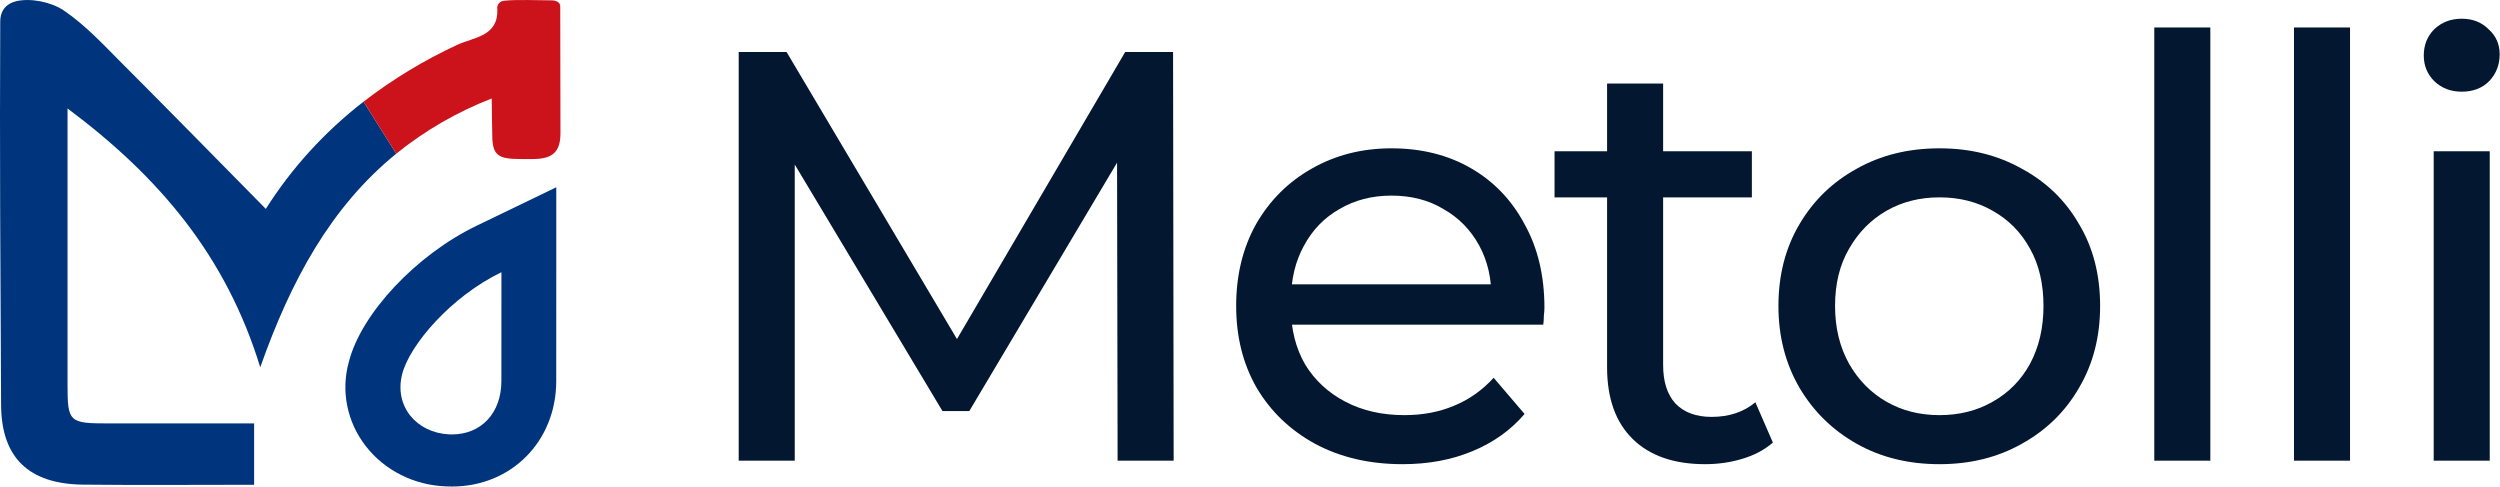
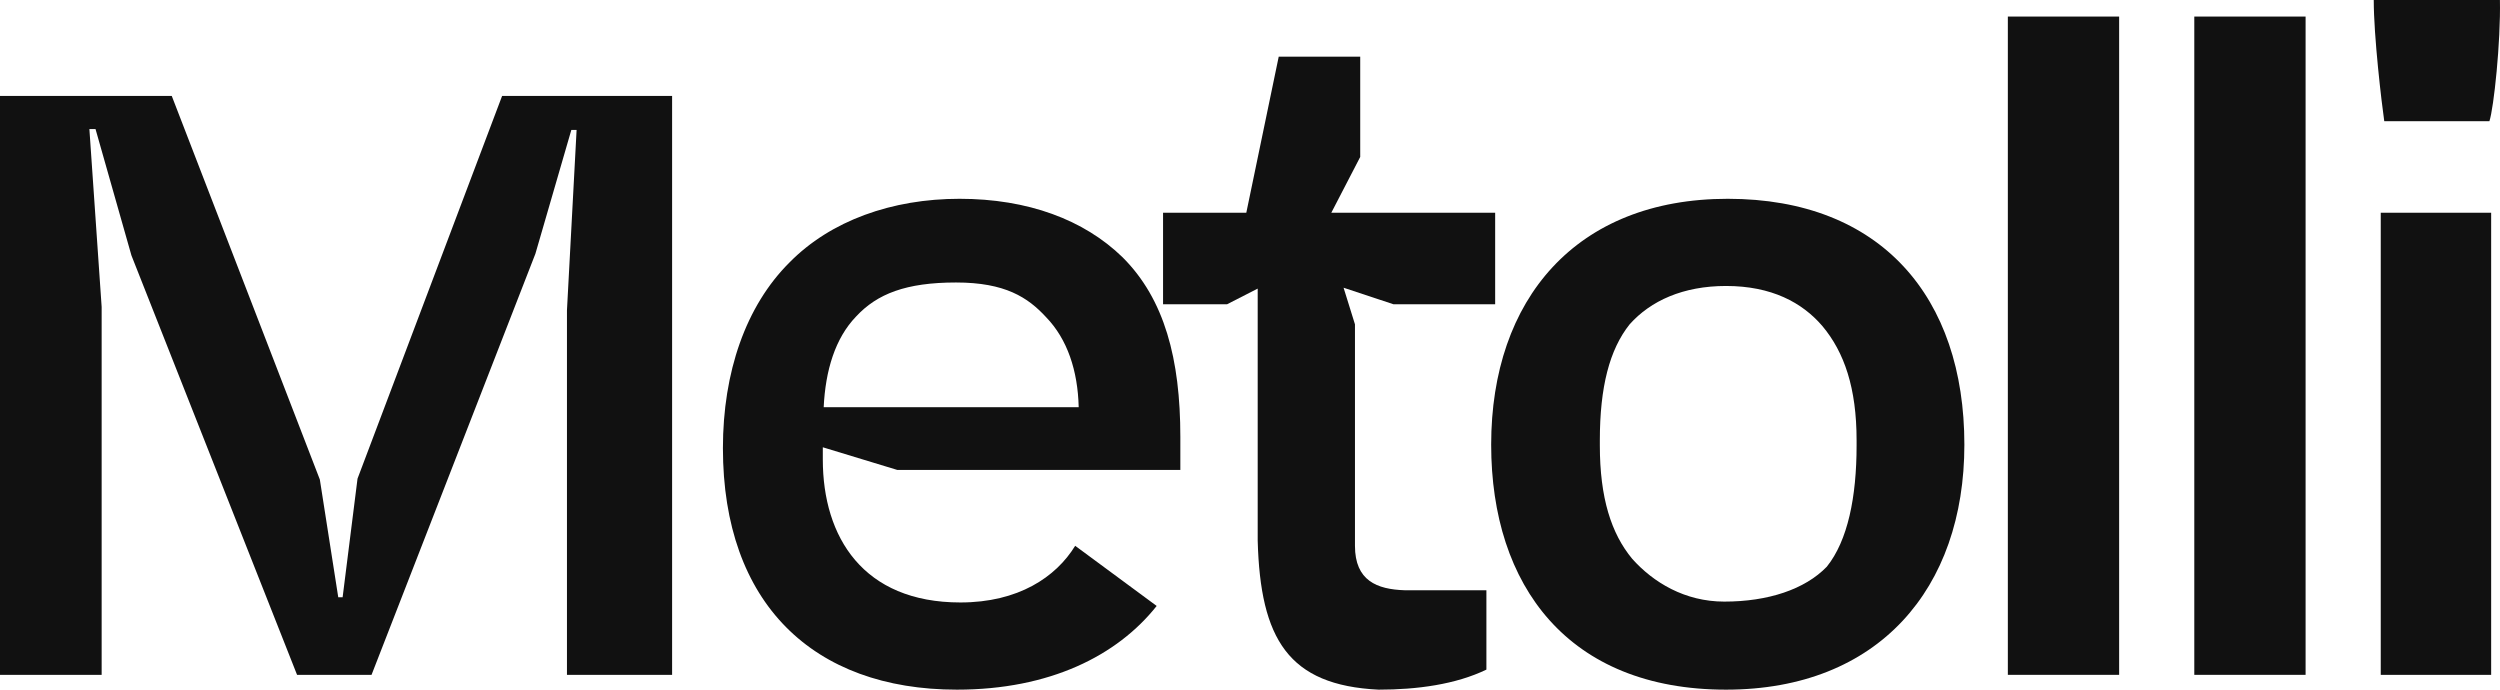
- <svg xmlns="http://www.w3.org/2000/svg" width="668" height="130" viewBox="0 0 668 130" fill="none">
-   <path d="M133.982 72.732C133.982 84.497 133.969 91.999 133.969 101.818C133.969 110.334 128.609 116.079 120.764 116.079C120.485 116.079 120.203 116.071 119.916 116.056C111.335 115.614 105.255 108.593 107.459 99.96C109.445 92.178 120.493 79.246 133.982 72.732ZM148.639 50.037L127.339 60.322C111.184 68.123 96.513 83.753 93.214 96.679C92.144 100.52 91.996 104.541 92.782 108.444C93.568 112.347 95.267 116.032 97.755 119.227C100.242 122.423 103.453 125.046 107.152 126.903C110.85 128.761 114.941 129.805 119.121 129.958C119.675 129.987 120.222 130.001 120.763 130C136.647 130 148.625 117.885 148.625 101.818C148.625 97.134 148.625 92.977 148.631 88.632C148.631 83.871 148.638 78.884 148.638 72.732V50.037H148.639Z" fill="#00357E" />
-   <path d="M97.136 27.168C86.754 35.212 77.919 44.905 71.025 55.817C58.254 42.869 45.616 29.941 32.825 17.15C27.804 12.128 22.917 6.781 17.053 2.801C13.714 0.535 8.17 -0.599 4.307 0.331C2.113 0.86 0.084 2.38 0.065 5.772C-0.116 38.504 0.122 75.436 0.291 108.167C0.364 122.235 7.591 129.34 22.261 129.498C37.324 129.659 52.39 129.533 67.902 129.533V113.137C54.911 113.137 41.957 113.137 29.041 113.137C18.407 113.145 18.041 112.794 18.048 102.651C18.057 78.598 18.048 54.547 18.048 28.984C42.474 47.208 60.393 68.315 69.538 98.147C77.656 75.132 88.289 55.383 105.883 41.061" fill="#00357E" />
-   <path d="M149.697 1.762C149.697 -0.001 147.372 0.098 147.372 0.098C144.372 0.098 137.741 -0.179 134.794 0.198C134.508 0.207 134.227 0.274 133.97 0.395C133.713 0.515 133.487 0.687 133.306 0.898C133.125 1.109 132.994 1.354 132.922 1.618C132.85 1.881 132.838 2.156 132.887 2.424C133.187 9.775 126.614 9.902 122.125 12.004C113.215 16.139 104.831 21.226 97.136 27.168L105.888 41.062C113.512 34.893 122.119 29.915 131.388 26.313C131.388 30.122 131.534 34.422 131.534 36.153C131.534 42.786 134.16 42.502 142.203 42.502C147.603 42.502 149.756 40.698 149.756 35.545C149.752 26.691 149.697 13.296 149.697 1.762Z" fill="#CC121B" />
-   <path d="M197.38 123.092V13.892H210.172L259.156 96.416H252.292L300.652 13.892H313.444L313.6 123.092H298.624L298.468 37.448H302.056L259 109.832H251.824L208.456 37.448H212.356V123.092H197.38Z" fill="#041731" />
-   <path d="M374.764 124.028C365.924 124.028 358.124 122.208 351.364 118.568C344.708 114.928 339.508 109.936 335.764 103.592C332.124 97.248 330.304 89.968 330.304 81.752C330.304 73.536 332.072 66.256 335.608 59.912C339.248 53.568 344.188 48.628 350.428 45.092C356.772 41.452 363.896 39.632 371.8 39.632C379.808 39.632 386.88 41.4 393.016 44.936C399.152 48.472 403.936 53.464 407.368 59.912C410.904 66.256 412.672 73.692 412.672 82.22C412.672 82.844 412.62 83.572 412.516 84.404C412.516 85.236 412.464 86.016 412.36 86.744H342.004V75.98H404.56L398.476 79.724C398.58 74.42 397.488 69.688 395.2 65.528C392.912 61.368 389.74 58.144 385.684 55.856C381.732 53.464 377.104 52.268 371.8 52.268C366.6 52.268 361.972 53.464 357.916 55.856C353.86 58.144 350.688 61.42 348.4 65.684C346.112 69.844 344.968 74.628 344.968 80.036V82.532C344.968 88.044 346.216 92.984 348.712 97.352C351.312 101.616 354.9 104.944 359.476 107.336C364.052 109.728 369.304 110.924 375.232 110.924C380.12 110.924 384.54 110.092 388.492 108.428C392.548 106.764 396.084 104.268 399.1 100.94L407.368 110.612C403.624 114.98 398.944 118.308 393.328 120.596C387.816 122.884 381.628 124.028 374.764 124.028Z" fill="#041731" />
-   <path d="M455.62 124.028C447.3 124.028 440.852 121.792 436.276 117.32C431.7 112.848 429.412 106.452 429.412 98.132V22.316H444.388V97.508C444.388 101.98 445.48 105.412 447.664 107.804C449.952 110.196 453.176 111.392 457.336 111.392C462.016 111.392 465.916 110.092 469.036 107.492L473.716 118.256C471.428 120.232 468.672 121.688 465.448 122.624C462.328 123.56 459.052 124.028 455.62 124.028ZM415.372 52.736V40.412H468.1V52.736H415.372Z" fill="#041731" />
-   <path d="M518.251 124.028C509.931 124.028 502.547 122.208 496.099 118.568C489.651 114.928 484.555 109.936 480.811 103.592C477.067 97.144 475.195 89.864 475.195 81.752C475.195 73.536 477.067 66.256 480.811 59.912C484.555 53.568 489.651 48.628 496.099 45.092C502.547 41.452 509.931 39.632 518.251 39.632C526.467 39.632 533.799 41.452 540.247 45.092C546.799 48.628 551.895 53.568 555.535 59.912C559.279 66.152 561.151 73.432 561.151 81.752C561.151 89.968 559.279 97.248 555.535 103.592C551.895 109.936 546.799 114.928 540.247 118.568C533.799 122.208 526.467 124.028 518.251 124.028ZM518.251 110.924C523.555 110.924 528.287 109.728 532.447 107.336C536.711 104.944 540.039 101.564 542.431 97.196C544.823 92.724 546.019 87.576 546.019 81.752C546.019 75.824 544.823 70.728 542.431 66.464C540.039 62.096 536.711 58.716 532.447 56.324C528.287 53.932 523.555 52.736 518.251 52.736C512.947 52.736 508.215 53.932 504.055 56.324C499.895 58.716 496.567 62.096 494.071 66.464C491.575 70.728 490.327 75.824 490.327 81.752C490.327 87.576 491.575 92.724 494.071 97.196C496.567 101.564 499.895 104.944 504.055 107.336C508.215 109.728 512.947 110.924 518.251 110.924Z" fill="#041731" />
-   <path d="M575.623 123.092V7.34H590.599V123.092H575.623Z" fill="#041731" />
-   <path d="M612.953 123.092V7.34H627.929V123.092H612.953Z" fill="#041731" />
-   <path d="M650.283 123.092V40.412H665.259V123.092H650.283ZM657.771 24.5C654.859 24.5 652.415 23.564 650.439 21.692C648.567 19.82 647.631 17.532 647.631 14.828C647.631 12.02 648.567 9.68 650.439 7.808C652.415 5.936 654.859 5 657.771 5C660.683 5 663.075 5.936 664.947 7.808C666.923 9.576 667.911 11.812 667.911 14.516C667.911 17.324 666.975 19.716 665.103 21.692C663.231 23.564 660.787 24.5 657.771 24.5Z" fill="#041731" />
+ <svg xmlns="http://www.w3.org/2000/svg" width="203" height="56" viewBox="0 0 203 56" fill="none">
+   <path d="M0 54.797V7.788H13.946L25.971 38.938L27.466 48.496H27.821L29.031 38.867L40.772 7.788H54.575V54.797H46.037V25.203L46.82 10.549H46.393L43.475 20.602L30.169 54.797H24.121L10.673 20.743L7.756 10.478H7.258L8.254 24.92V54.797H0Z" fill="#111111" />
+   <path d="M72.861 38.159L66.812 36.319V37.31C66.812 43.611 70.086 48.92 77.984 48.92C82.68 48.92 85.74 46.867 87.305 44.319L93.922 49.203C90.72 53.239 85.242 56 77.699 56C66.03 56 58.701 48.991 58.701 36.389C58.701 30.23 60.551 24.85 64.109 21.31C67.453 17.912 72.434 16.142 77.913 16.142C83.463 16.142 88.016 17.841 91.147 20.885C94.563 24.283 95.844 29.168 95.844 35.469V38.159H72.861ZM77.628 22.938C73.572 22.938 71.224 23.858 69.516 25.699C67.809 27.469 67.026 30.088 66.884 33.062H87.59C87.518 30.088 86.665 27.54 84.957 25.77C83.463 24.142 81.613 22.938 77.628 22.938Z" fill="#111111" />
+   <path d="M121.407 24.708H113.154L109.098 23.363L110.023 26.336V44.319C110.023 47.15 111.802 47.858 114.079 47.929H120.696V54.372C118.205 55.575 115.075 56 111.944 56C104.615 55.646 102.338 51.894 102.125 43.894V23.434L99.634 24.708H94.44V17.274H101.2L103.832 4.602H110.45V12.743L108.102 17.274H121.407V24.708Z" fill="#111111" />
+   <path d="M140.153 56C127.345 56 121.083 47.575 121.083 36.106C121.083 24.283 127.985 16.142 140.295 16.142C152.747 16.142 159.507 24.142 159.507 36.106C159.507 47.788 152.534 56 140.153 56ZM140.01 48.85C143.568 48.85 146.557 47.858 148.336 46.018C150.043 43.894 150.755 40.354 150.755 36.177V35.752C150.755 31.504 149.759 28.602 147.98 26.478C146.343 24.566 143.853 23.221 140.153 23.221C136.666 23.221 134.033 24.425 132.326 26.336C130.689 28.389 129.907 31.434 129.907 35.752V36.177C129.907 40.425 130.832 43.327 132.539 45.38C134.247 47.292 136.809 48.85 140.01 48.85Z" fill="#111111" />
+   <path d="M163.037 54.797V1.345H172.074V54.797H163.037Z" fill="#111111" />
+   <path d="M178.177 54.797V1.345H187.214V54.797H178.177Z" fill="#111111" />
+   <path d="M193.602 9.841C193.388 8.354 192.748 2.973 192.748 0H202.994C203.065 3.398 202.496 8.779 202.14 9.841H193.602ZM193.317 54.797V17.274H202.282V54.797H193.317Z" fill="#111111" />
</svg>
